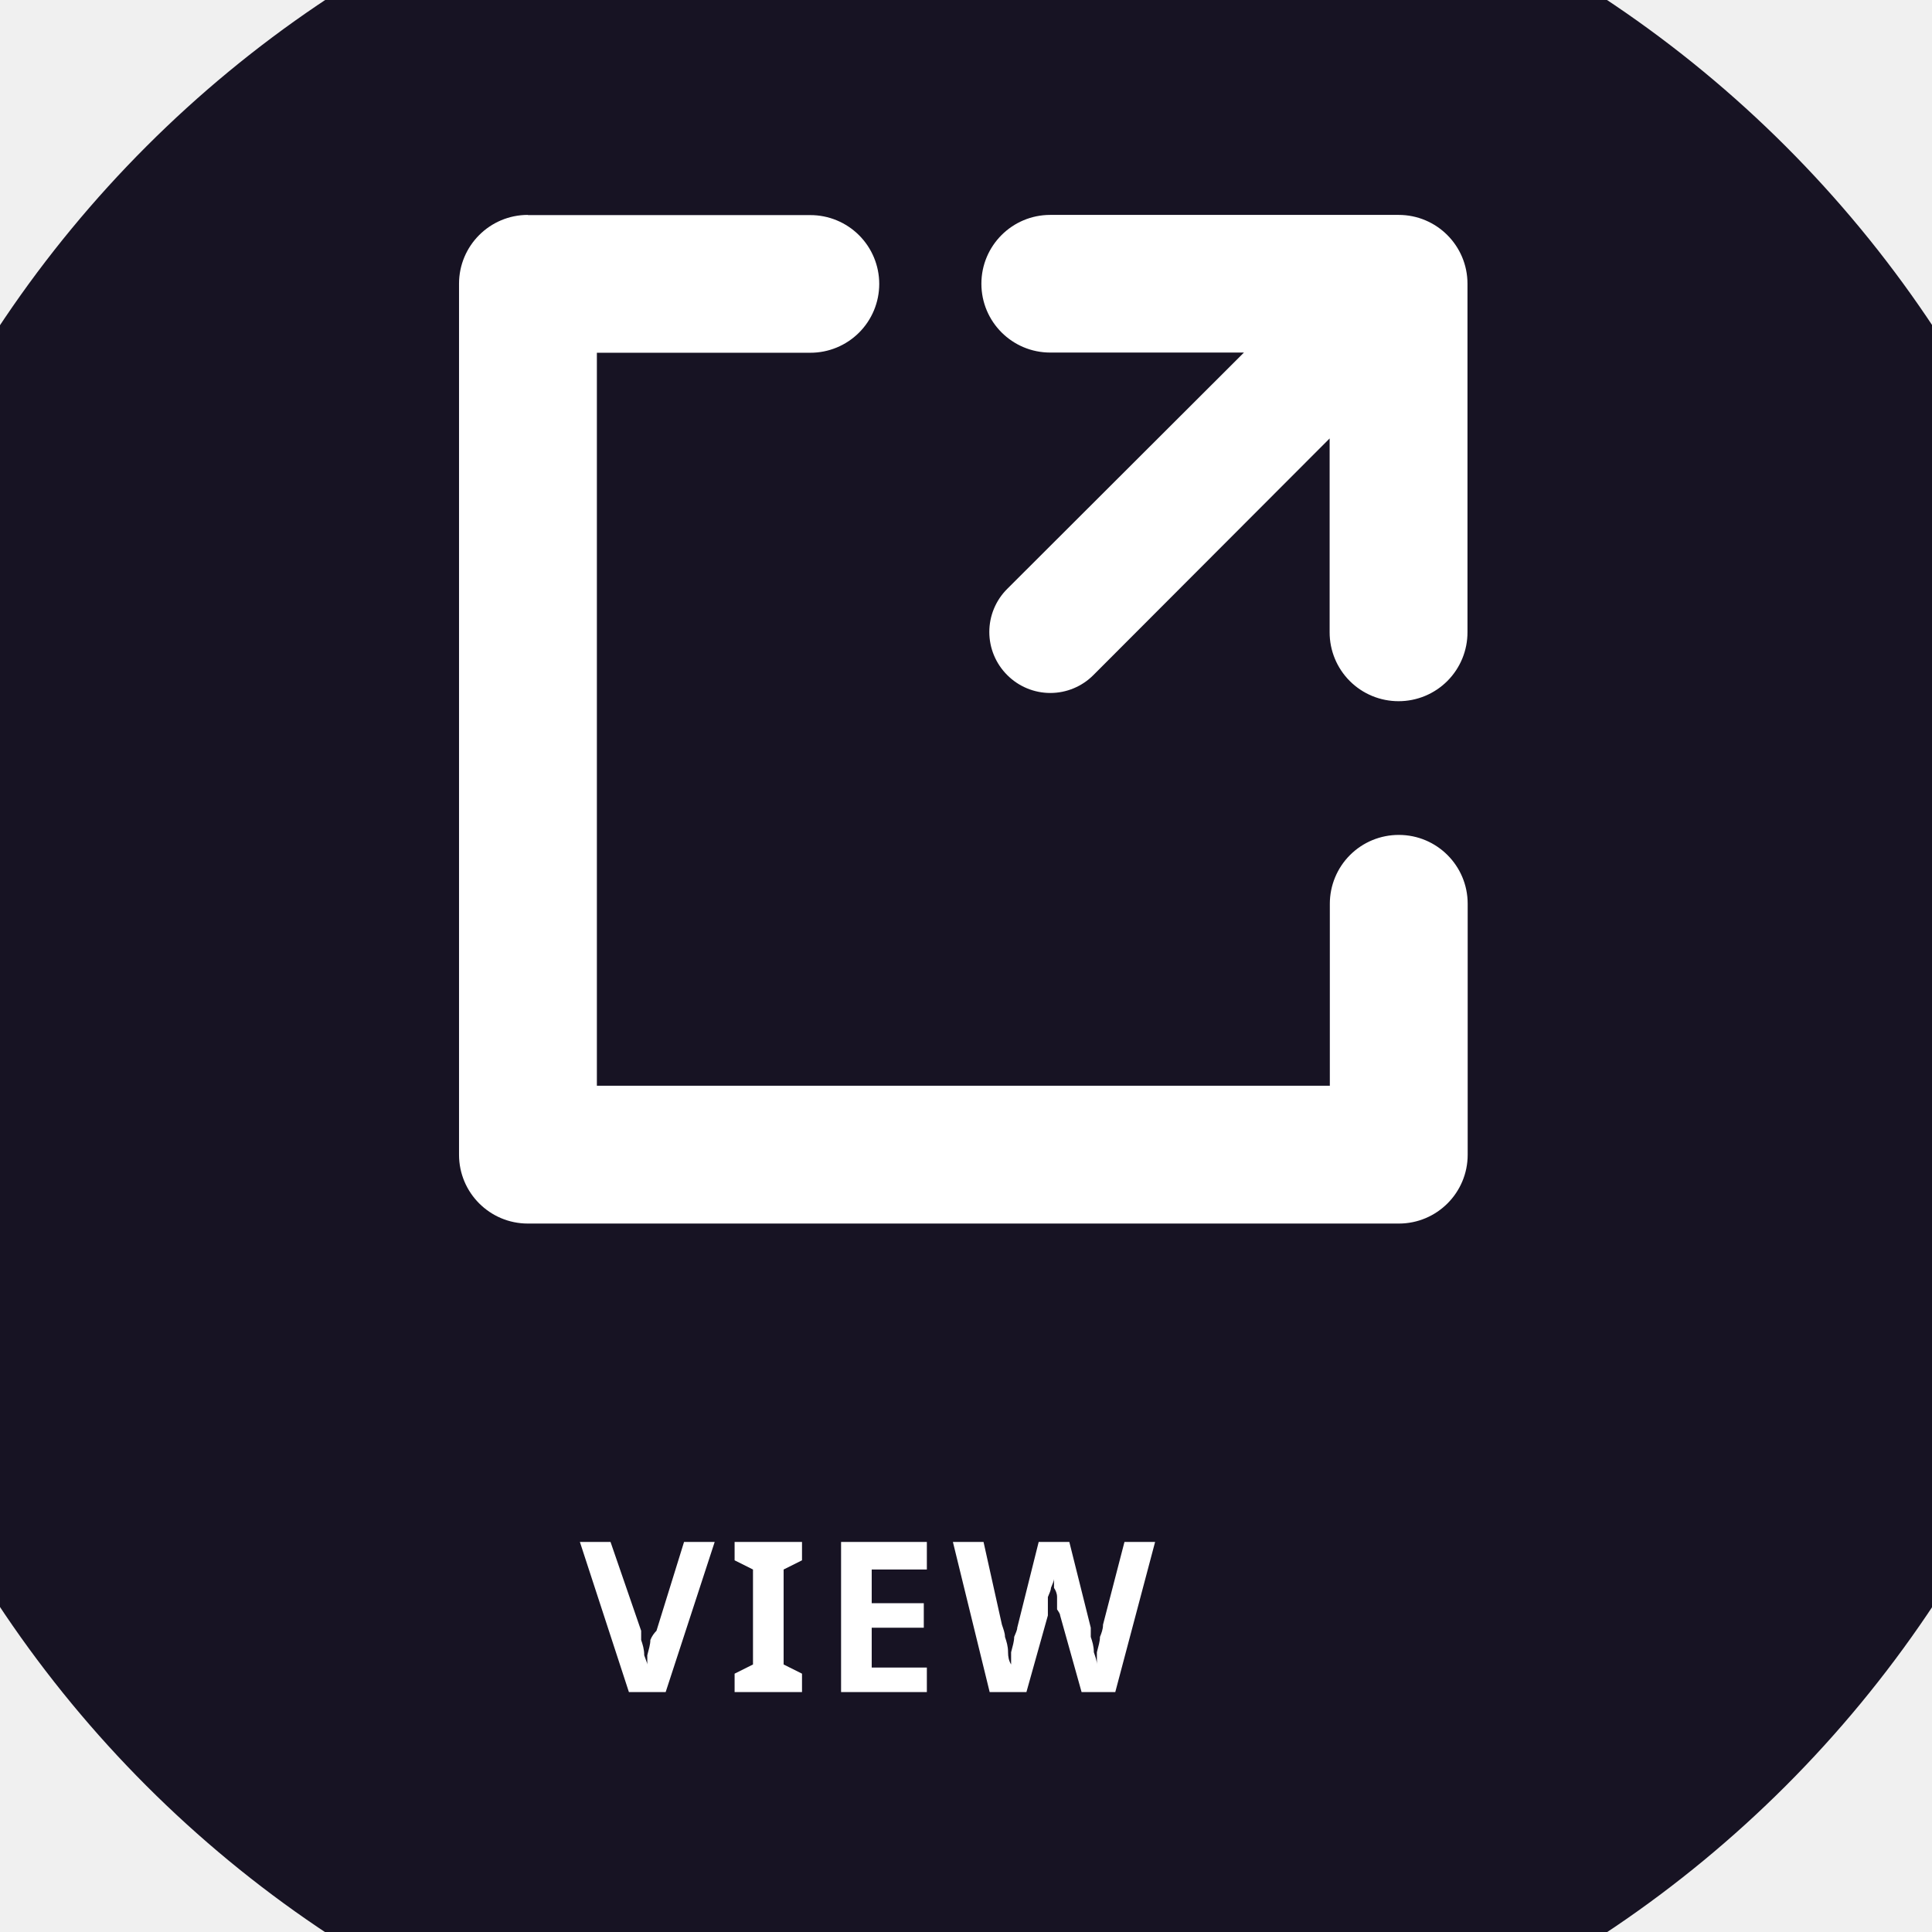
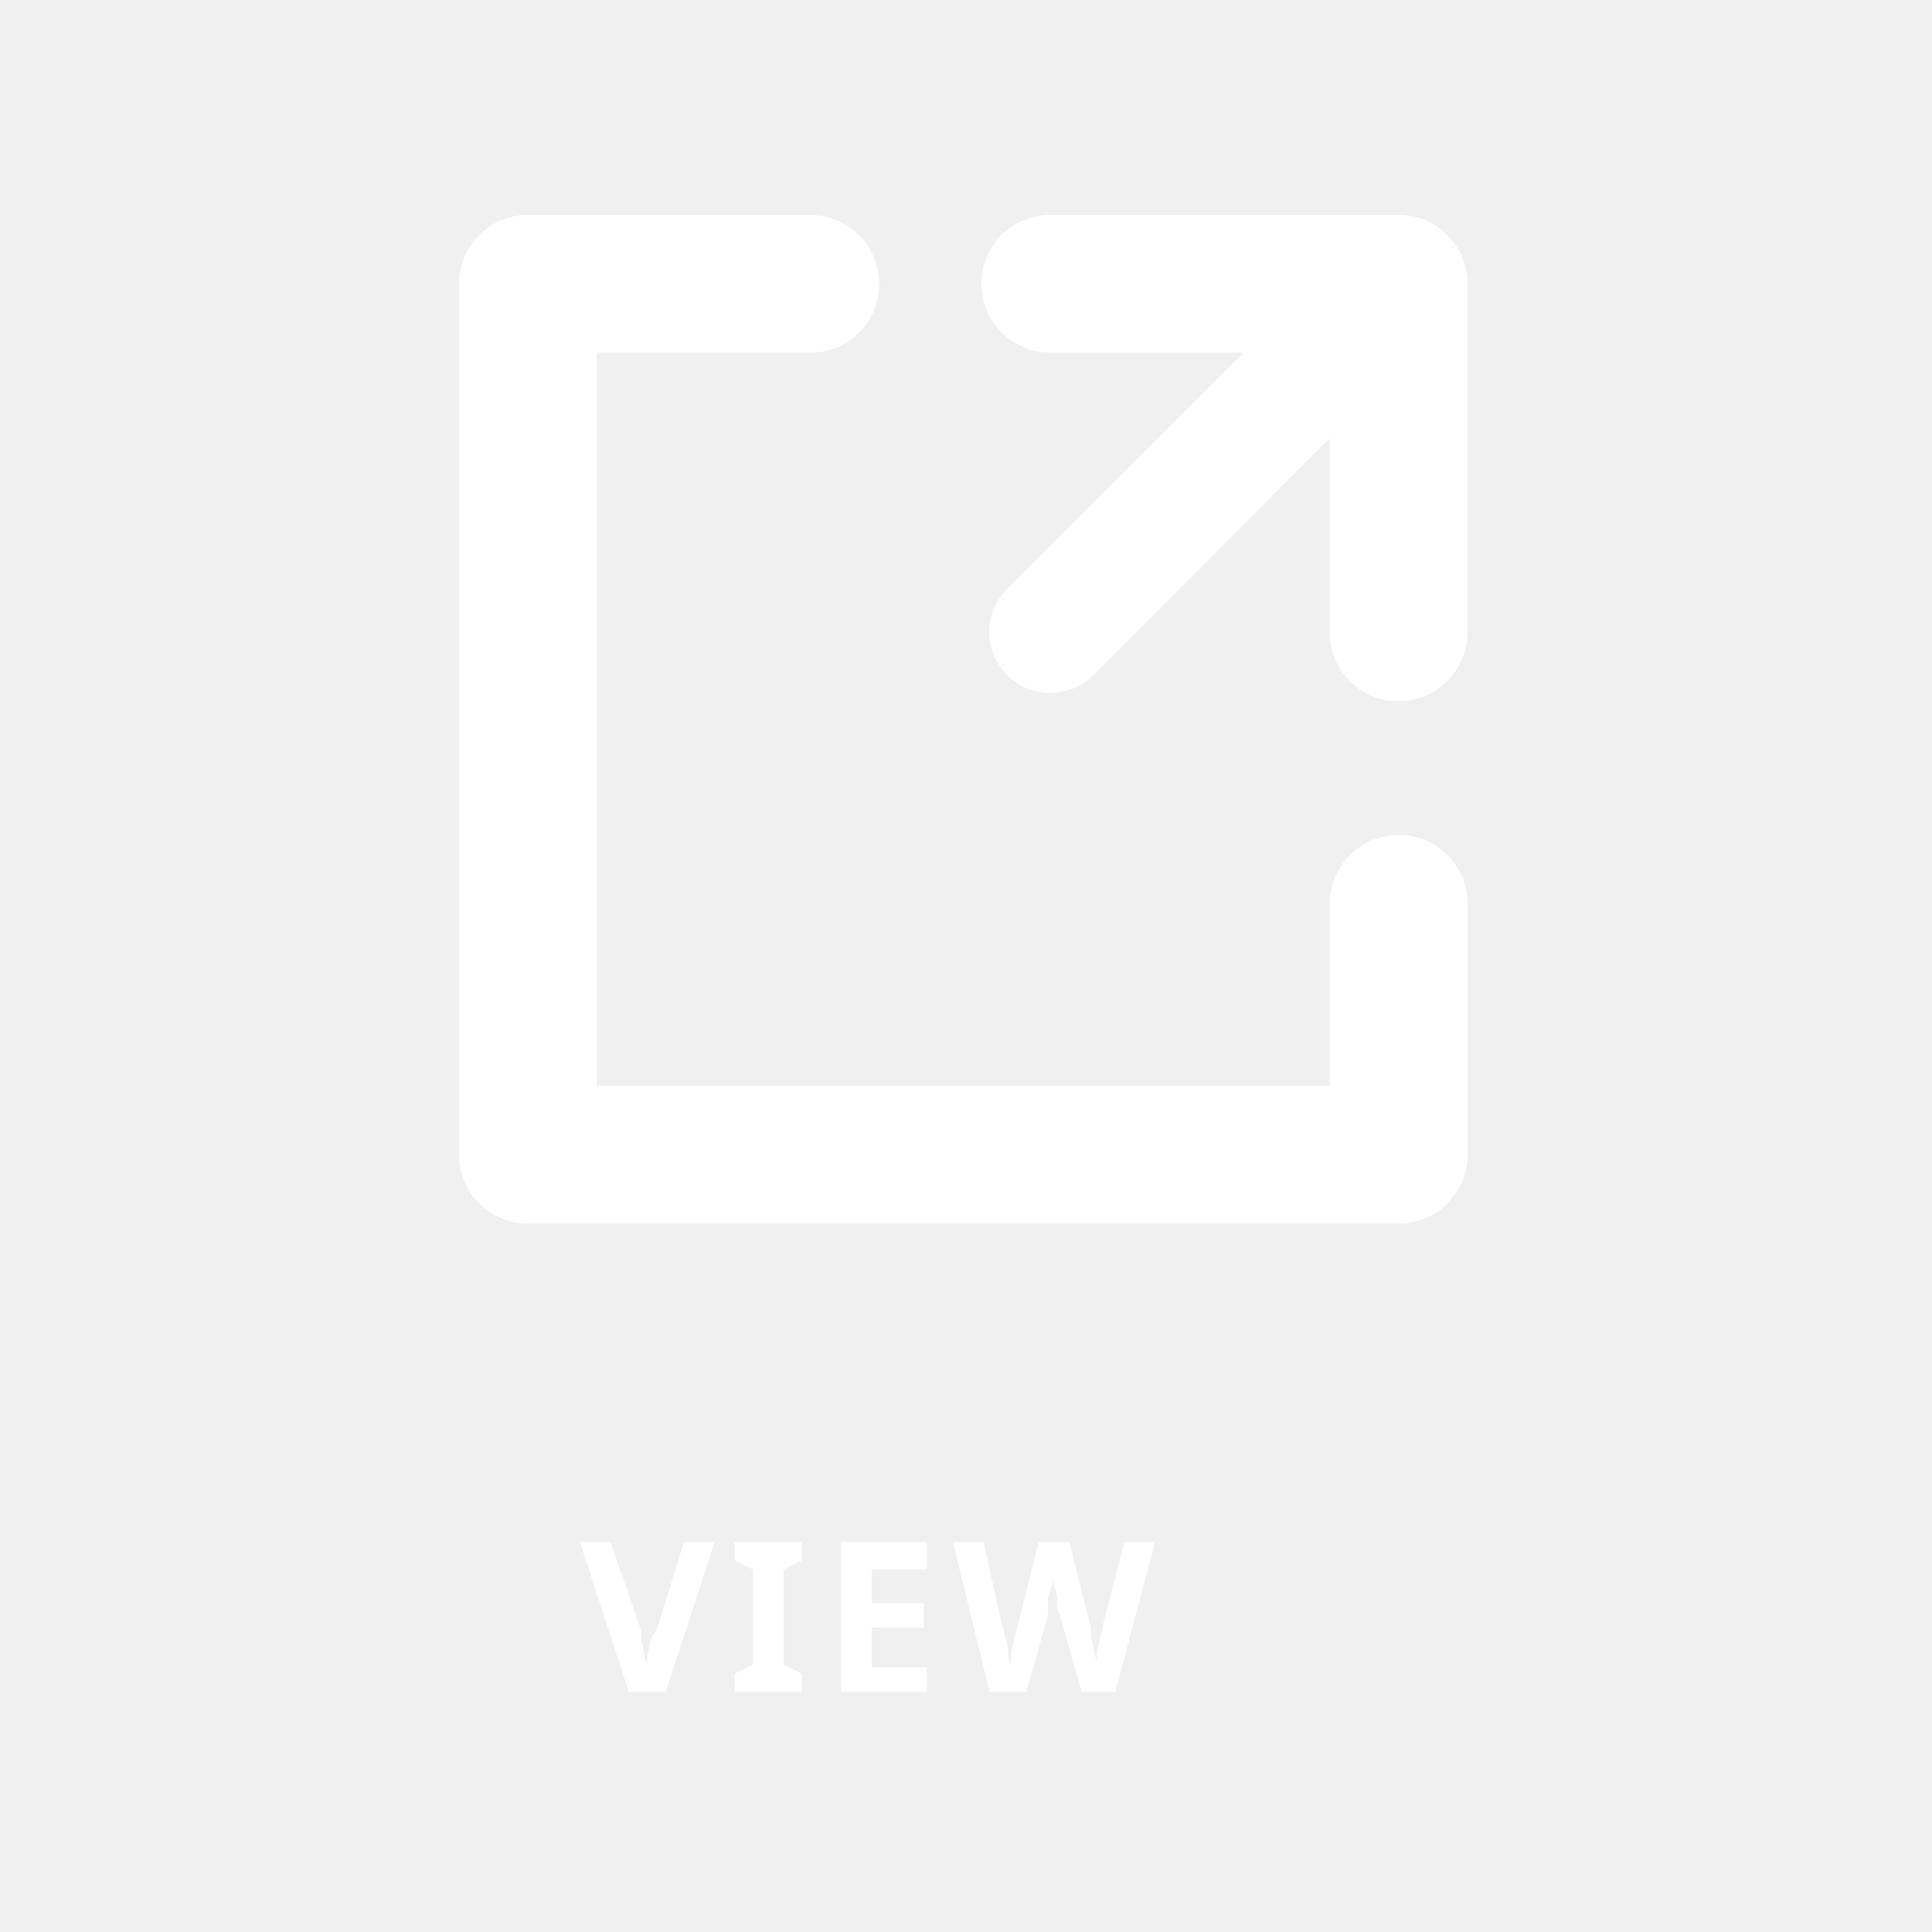
<svg xmlns="http://www.w3.org/2000/svg" version="1.1" viewBox="10.695 1.816 9.853 9.853">
-   <rect id="icon-details-clickable" x="9.71" y="0.831" width="11.824" height="11.824" fill="#171323" rx="10" fill-opacity="1" stroke-dasharray="0.045, 0.181" stroke-width=".028" style="mix-blend-mode:normal" class="bg-item bg" />
+   <rect id="icon-details-clickable" x="9.71" y="0.831" width="11.824" height="11.824" fill="transparent" rx="10" fill-opacity="0" stroke-dasharray="0.045, 0.181" stroke-width=".028" style="mix-blend-mode:normal" class="bg-item bg" />
  <text x="15.562" y="10.442" fill="white" font-family="'Devanagari Sangam MN'" font-size="1.058px" font-weight="bold" letter-spacing=".07px" stroke-linecap="round" stroke-width=".106" text-align="center" text-anchor="middle" word-spacing=".004px" style="line-height:1.2" xml:space="preserve" fill-opacity="1" class="fg">
    <tspan x="15.597" y="10.442" fill="white" font-size="1.058px" stroke-width=".106" fill-opacity="1" class="fg">VIEW</tspan>
  </text>
  <path d="m13.387 2.912a0.351 0.351 0 0 0-0.351 0.351v4.442a0.351 0.351 0 0 0 0.351 0.351h4.442a0.351 0.351 0 0 0 0.351-0.351v-1.28a0.351 0.351 0 0 0-0.351-0.351 0.351 0.351 0 0 0-0.352 0.351v0.928h-3.738v-3.738h1.088a0.351 0.351 0 0 0 0.352-0.351 0.351 0.351 0 0 0-0.352-0.351h-1.439zm2.664 0a0.351 0.351 0 0 0-0.351 0.351 0.351 0.351 0 0 0 0.351 0.351h0.988l-1.207 1.205a0.31 0.31 0 0 0 0 0.44 0.31 0.31 0 0 0 0.439 0l1.205-1.207v0.988a0.351 0.351 0 0 0 0.352 0.352 0.351 0.351 0 0 0 0.351-0.352v-1.777a0.351 0.351 0 0 0-0.351-0.351h-1.778z" color="#000000" fill="white" fill-opacity="1" stroke-linecap="round" stroke-linejoin="round" style="-inkscape-stroke:none" class="fg" />
</svg>
